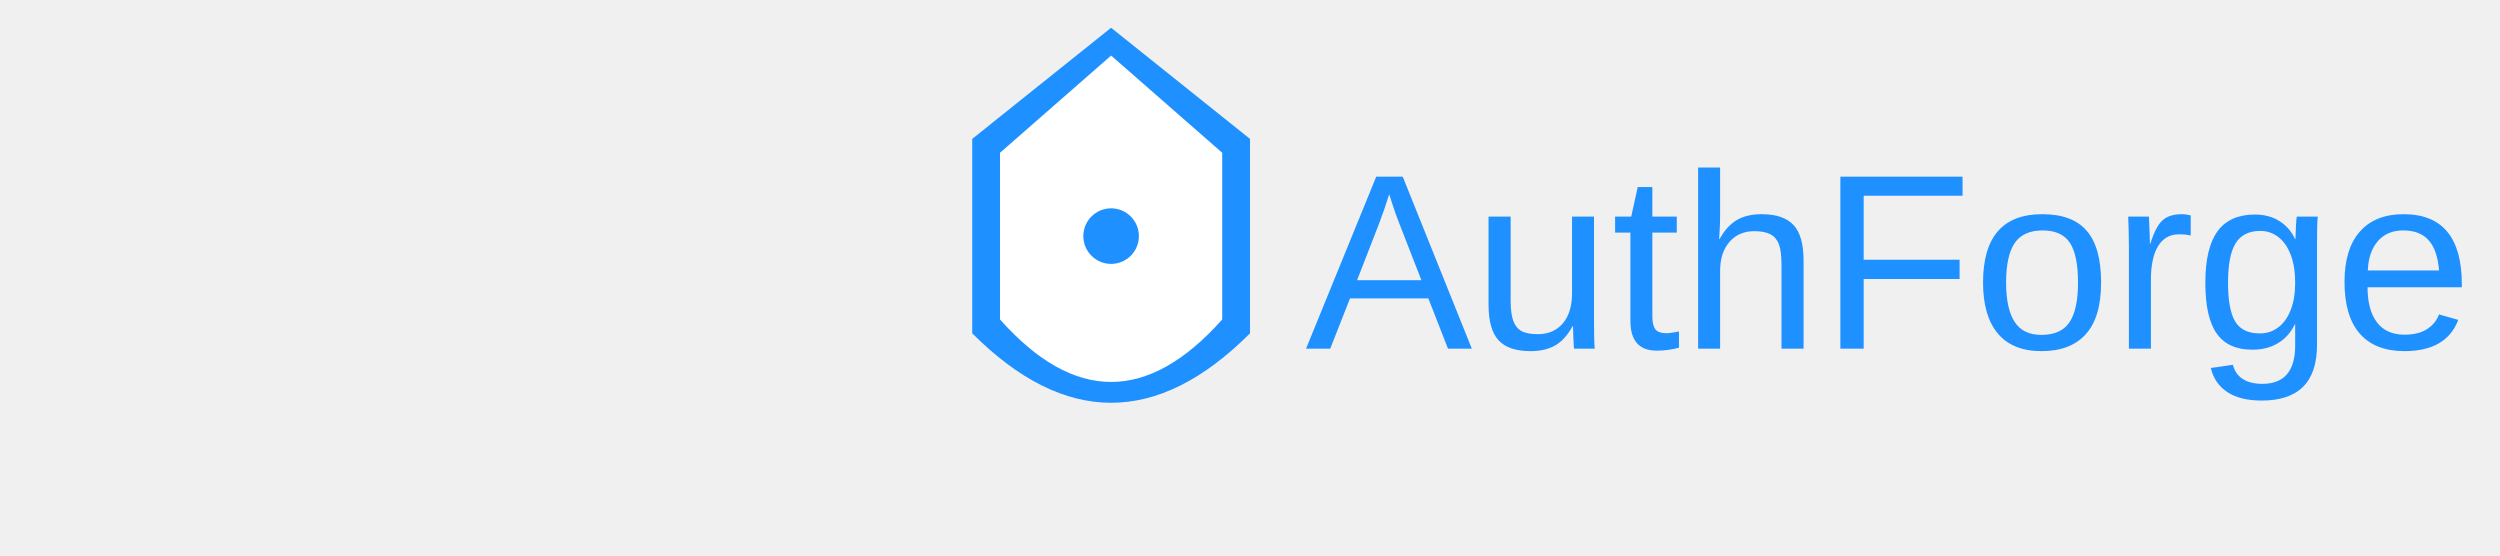
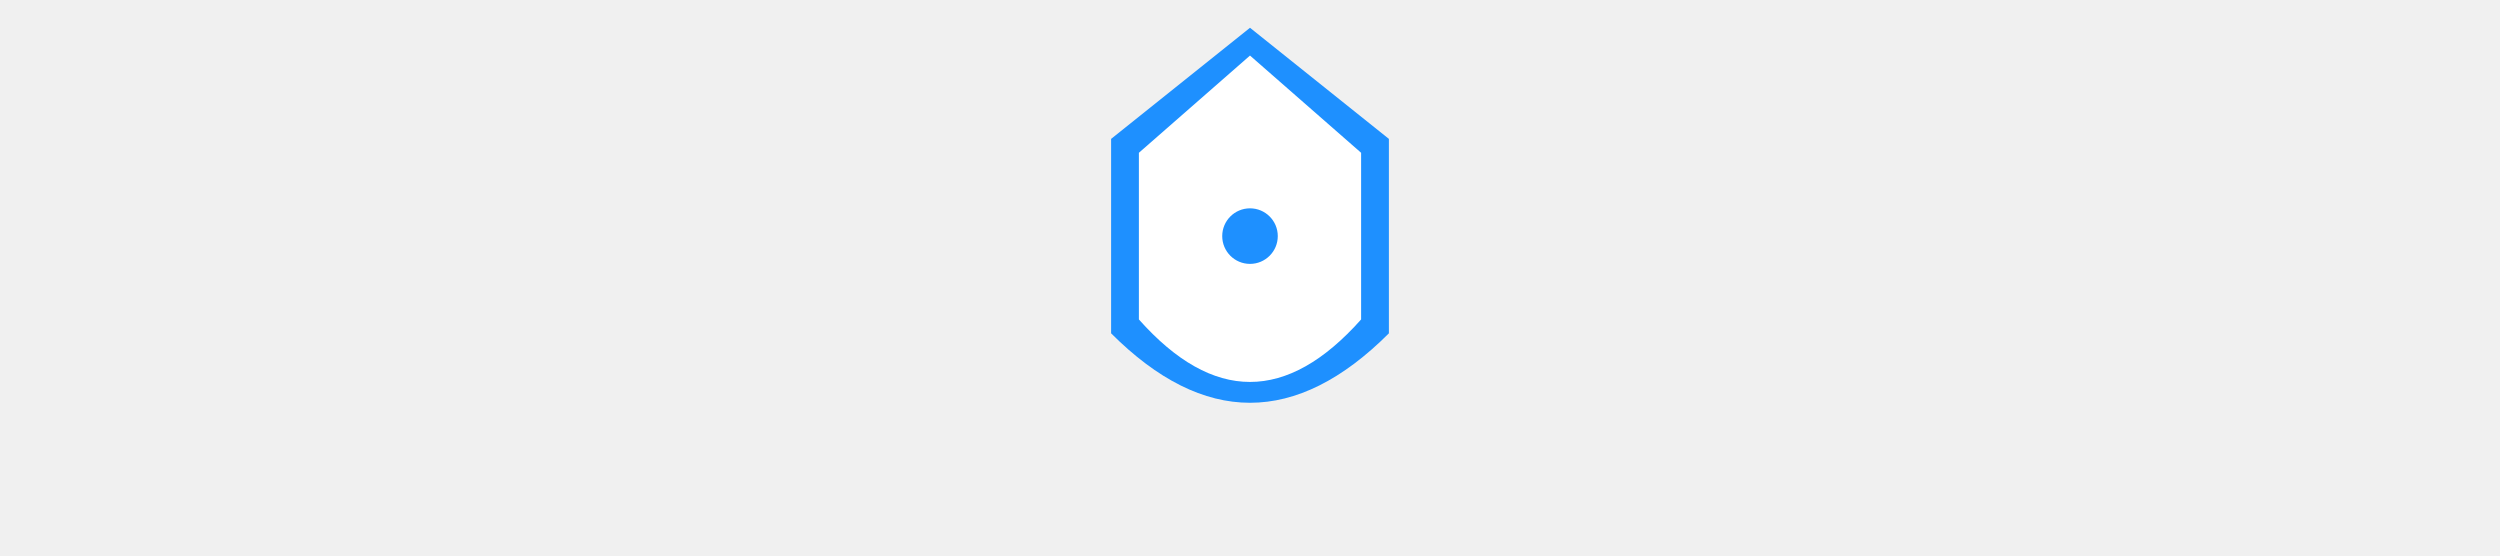
- <svg xmlns="http://www.w3.org/2000/svg" width="900" height="200" viewBox="0 0 300 200" fill="none">
+ <svg xmlns="http://www.w3.org/2000/svg" width="900" height="200" viewBox="0 0 200 200" fill="none">
  <path d="M100 10 L150 50 L150 120 Q100 170 50 120 L50 50 Z" fill="#1E90FF" />
  <path d="M100 20 L140 55 L140 115 Q100 160 60 115 L60 55 Z" fill="#FFFFFF" />
  <circle cx="100" cy="85" r="10" fill="#1E90FF" />
-   <text x="170" y="100" font-family="Arial, sans-serif" font-size="90" fill="#1E90FF" alignment-baseline="middle" dominant-baseline="middle">AuthForge</text>
</svg>
